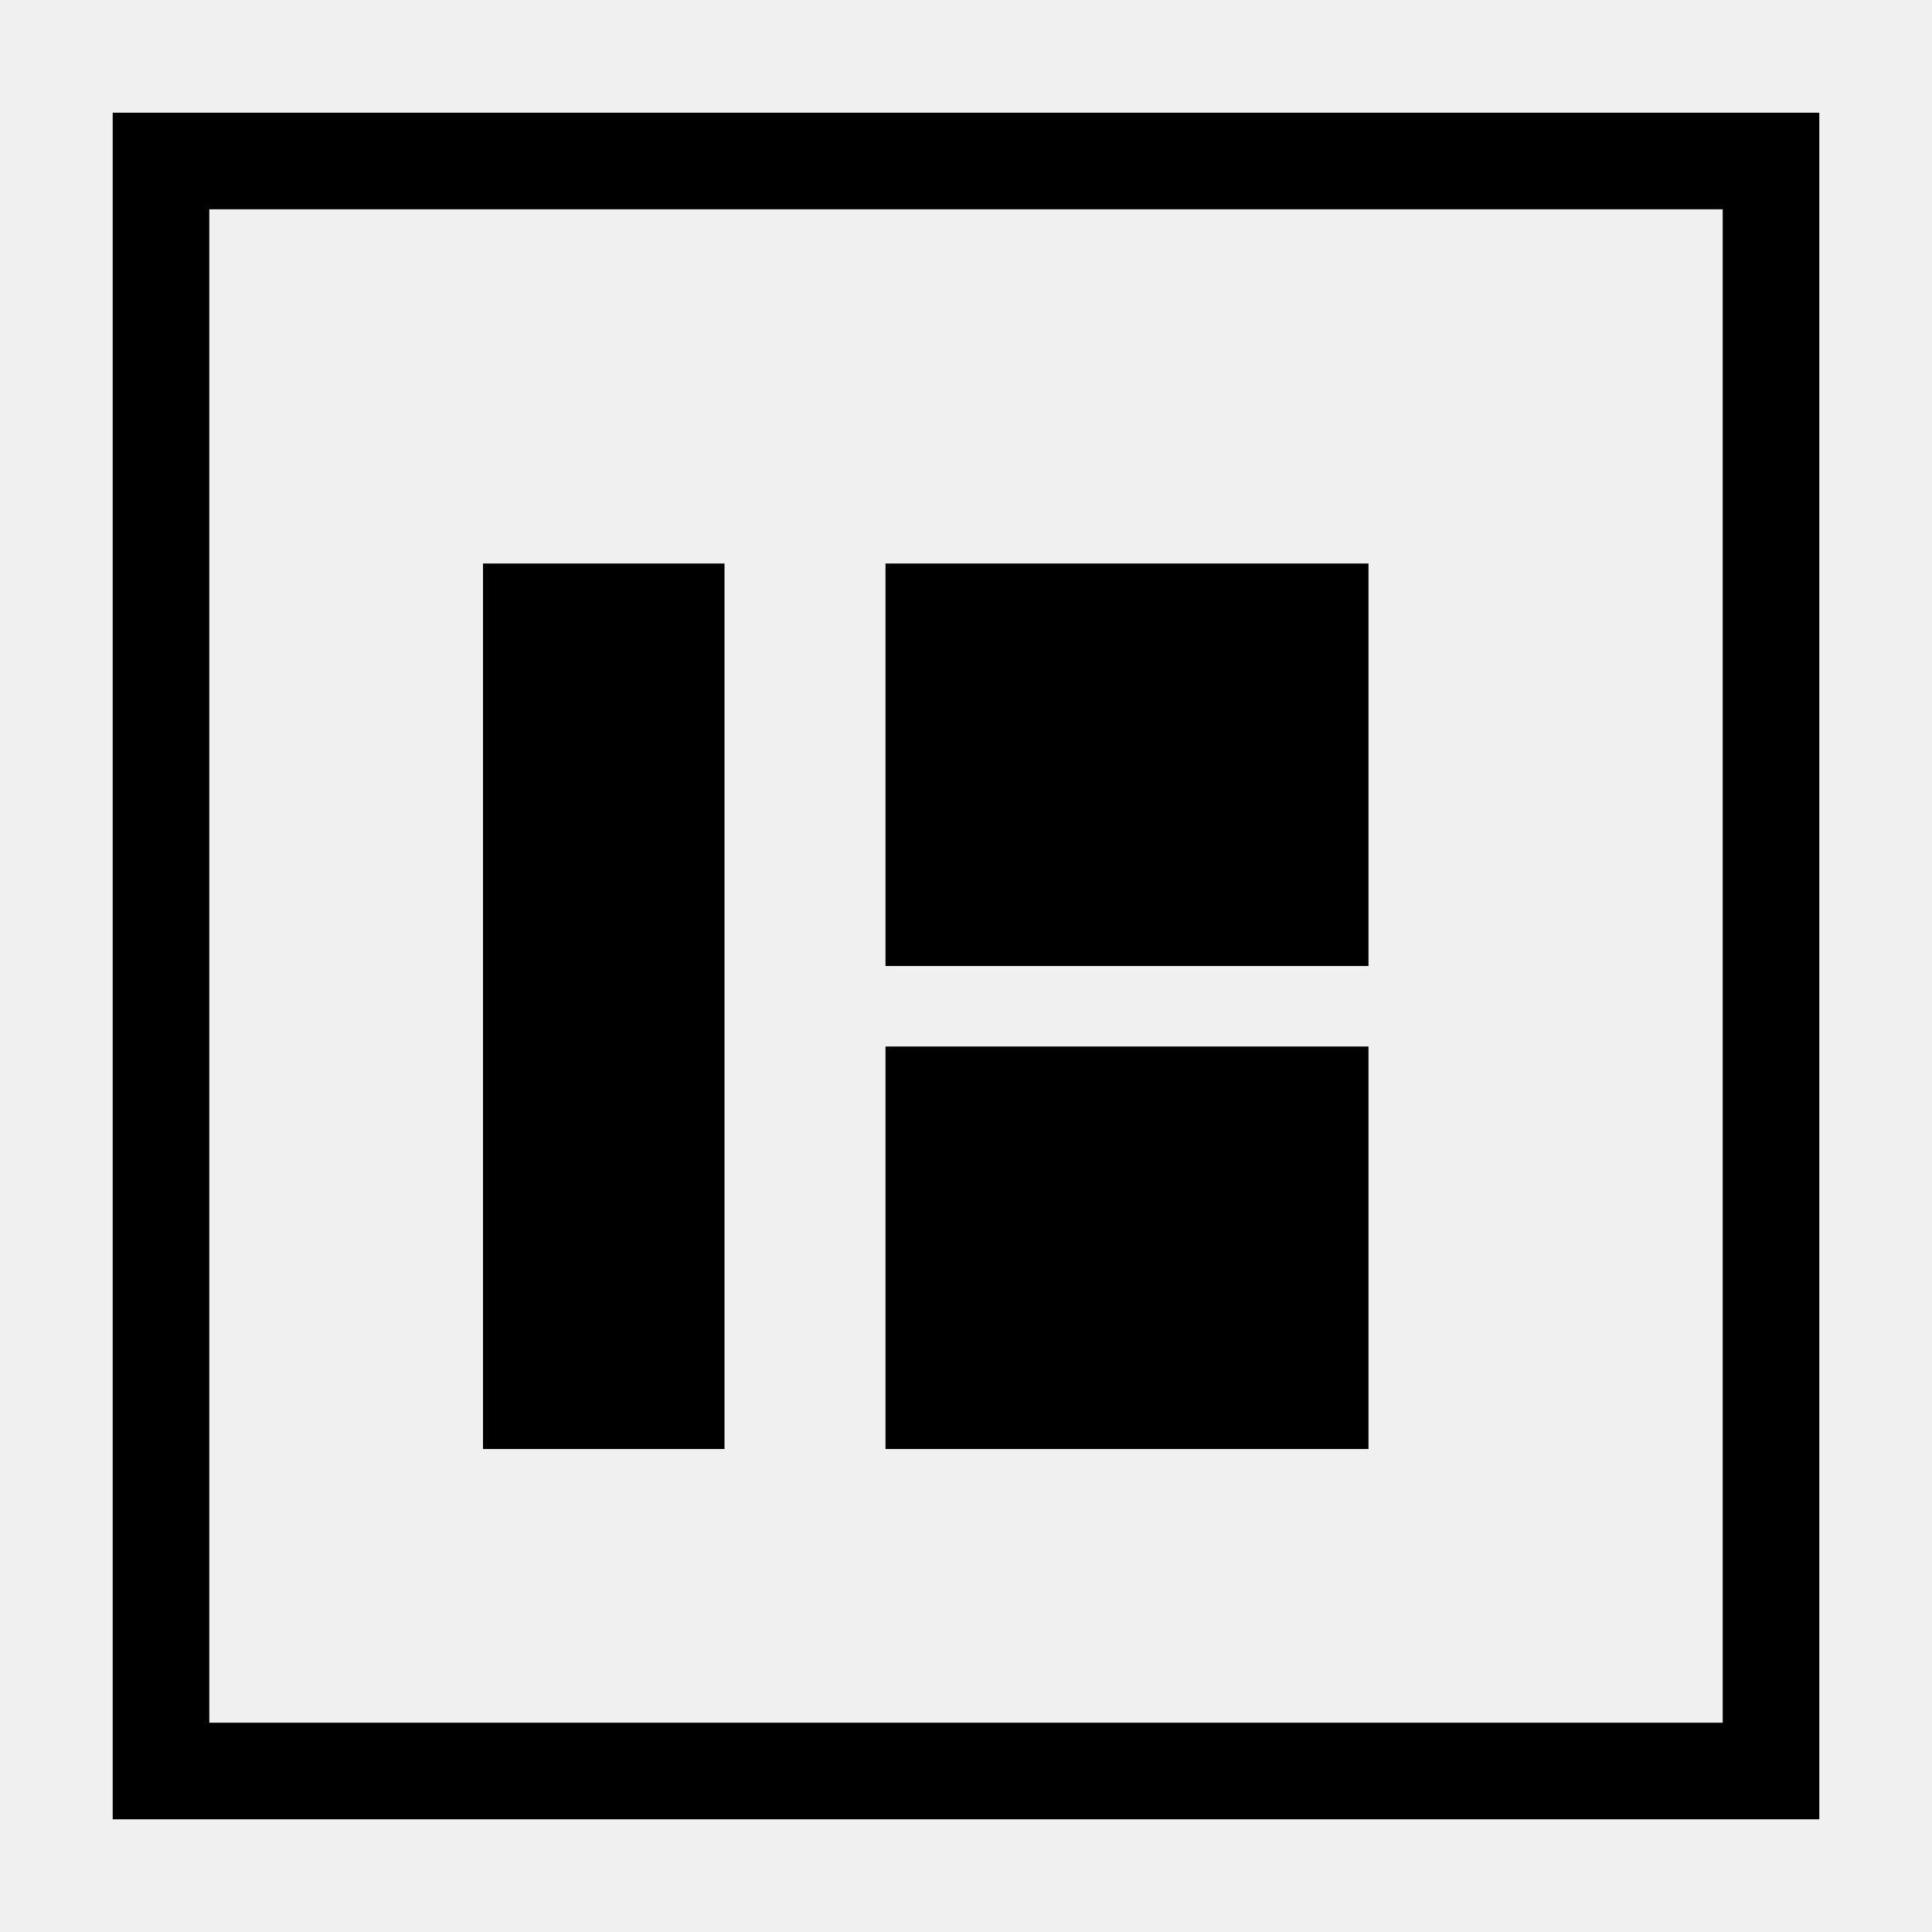
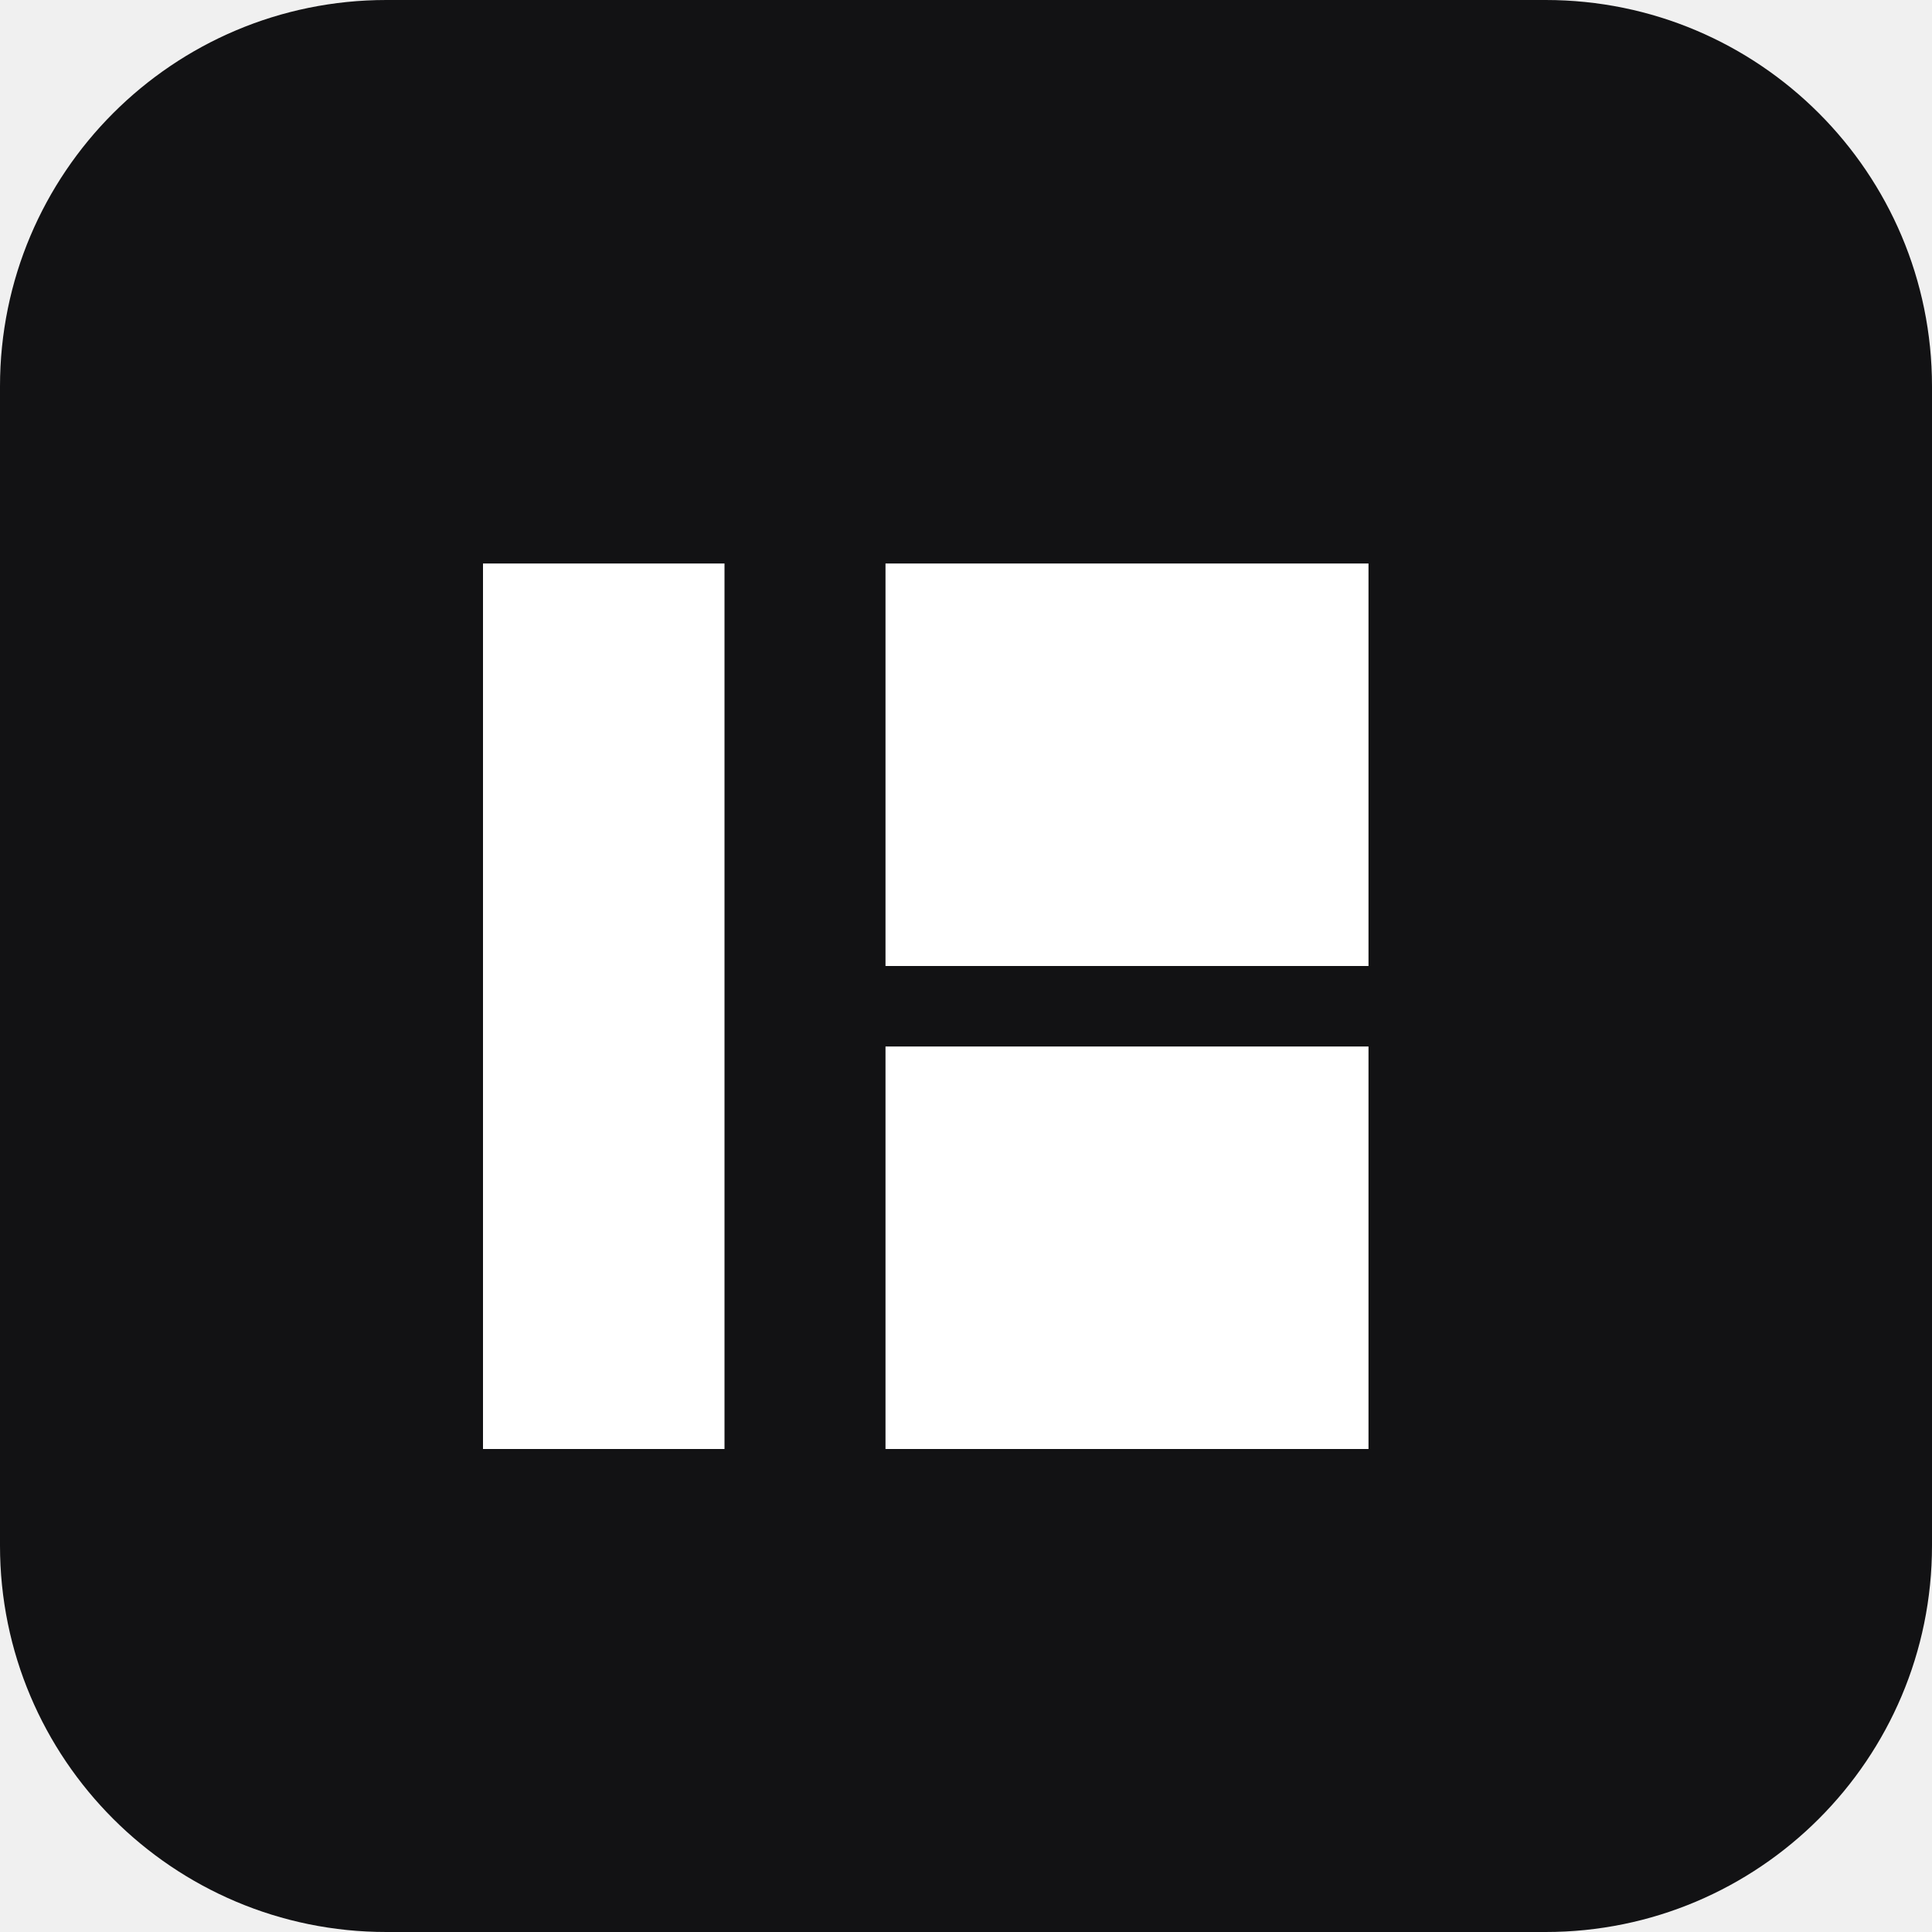
<svg xmlns="http://www.w3.org/2000/svg" viewBox="0 0 120 120" width="120" height="120">
-   <rect x="10" y="10" width="100" height="100" fill="none" stroke="black" stroke-width="6" />
-   <rect x="30" y="35" width="15" height="55" fill="black" />
-   <rect x="55" y="35" width="30" height="25" fill="black" />
-   <rect x="55" y="65" width="30" height="25" fill="black" />
+   <rect width="120" height="120" rx="24" fill="#121214" />
+   <path fill="#FFFFFF" d="M 30,35 L 45,35 L 45,90 L 30,90 Z" />
+   <path fill="#FFFFFF" d="M 55,35 L 85,35 L 85,60 L 55,60 Z" />
+   <path fill="#FFFFFF" d="M 55,65 L 85,65 L 85,90 L 55,90 Z" />
</svg>
